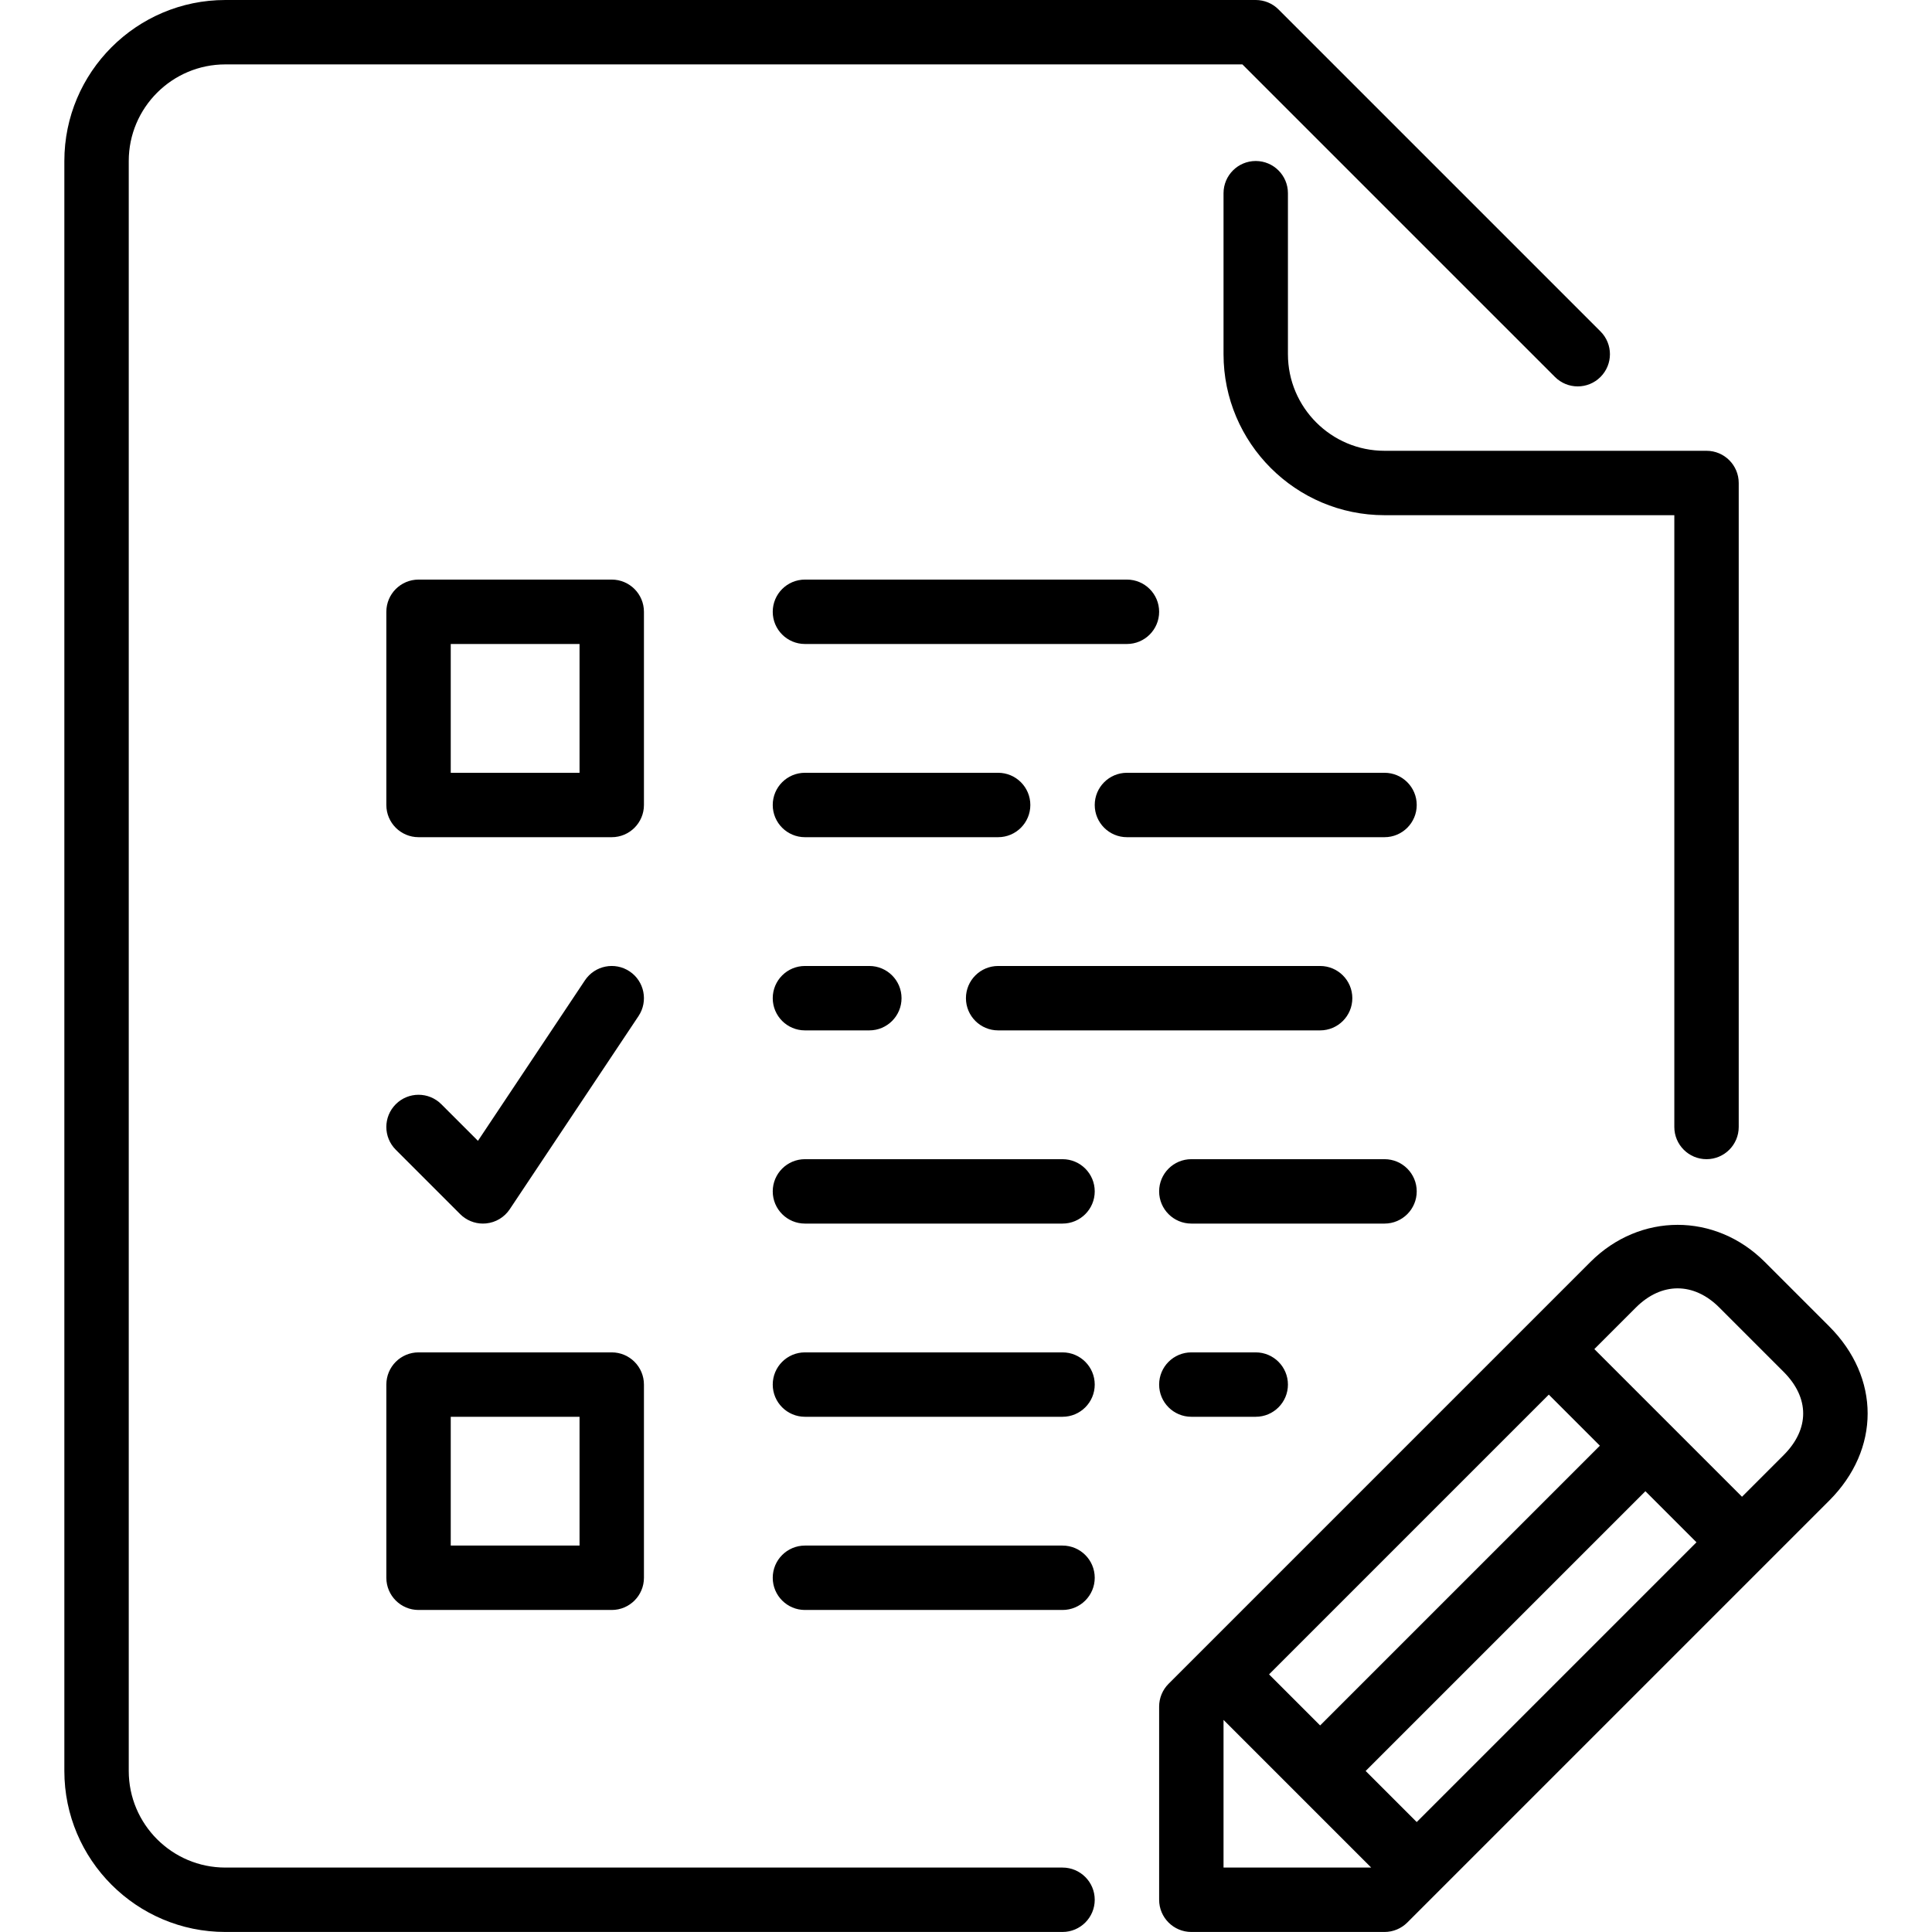
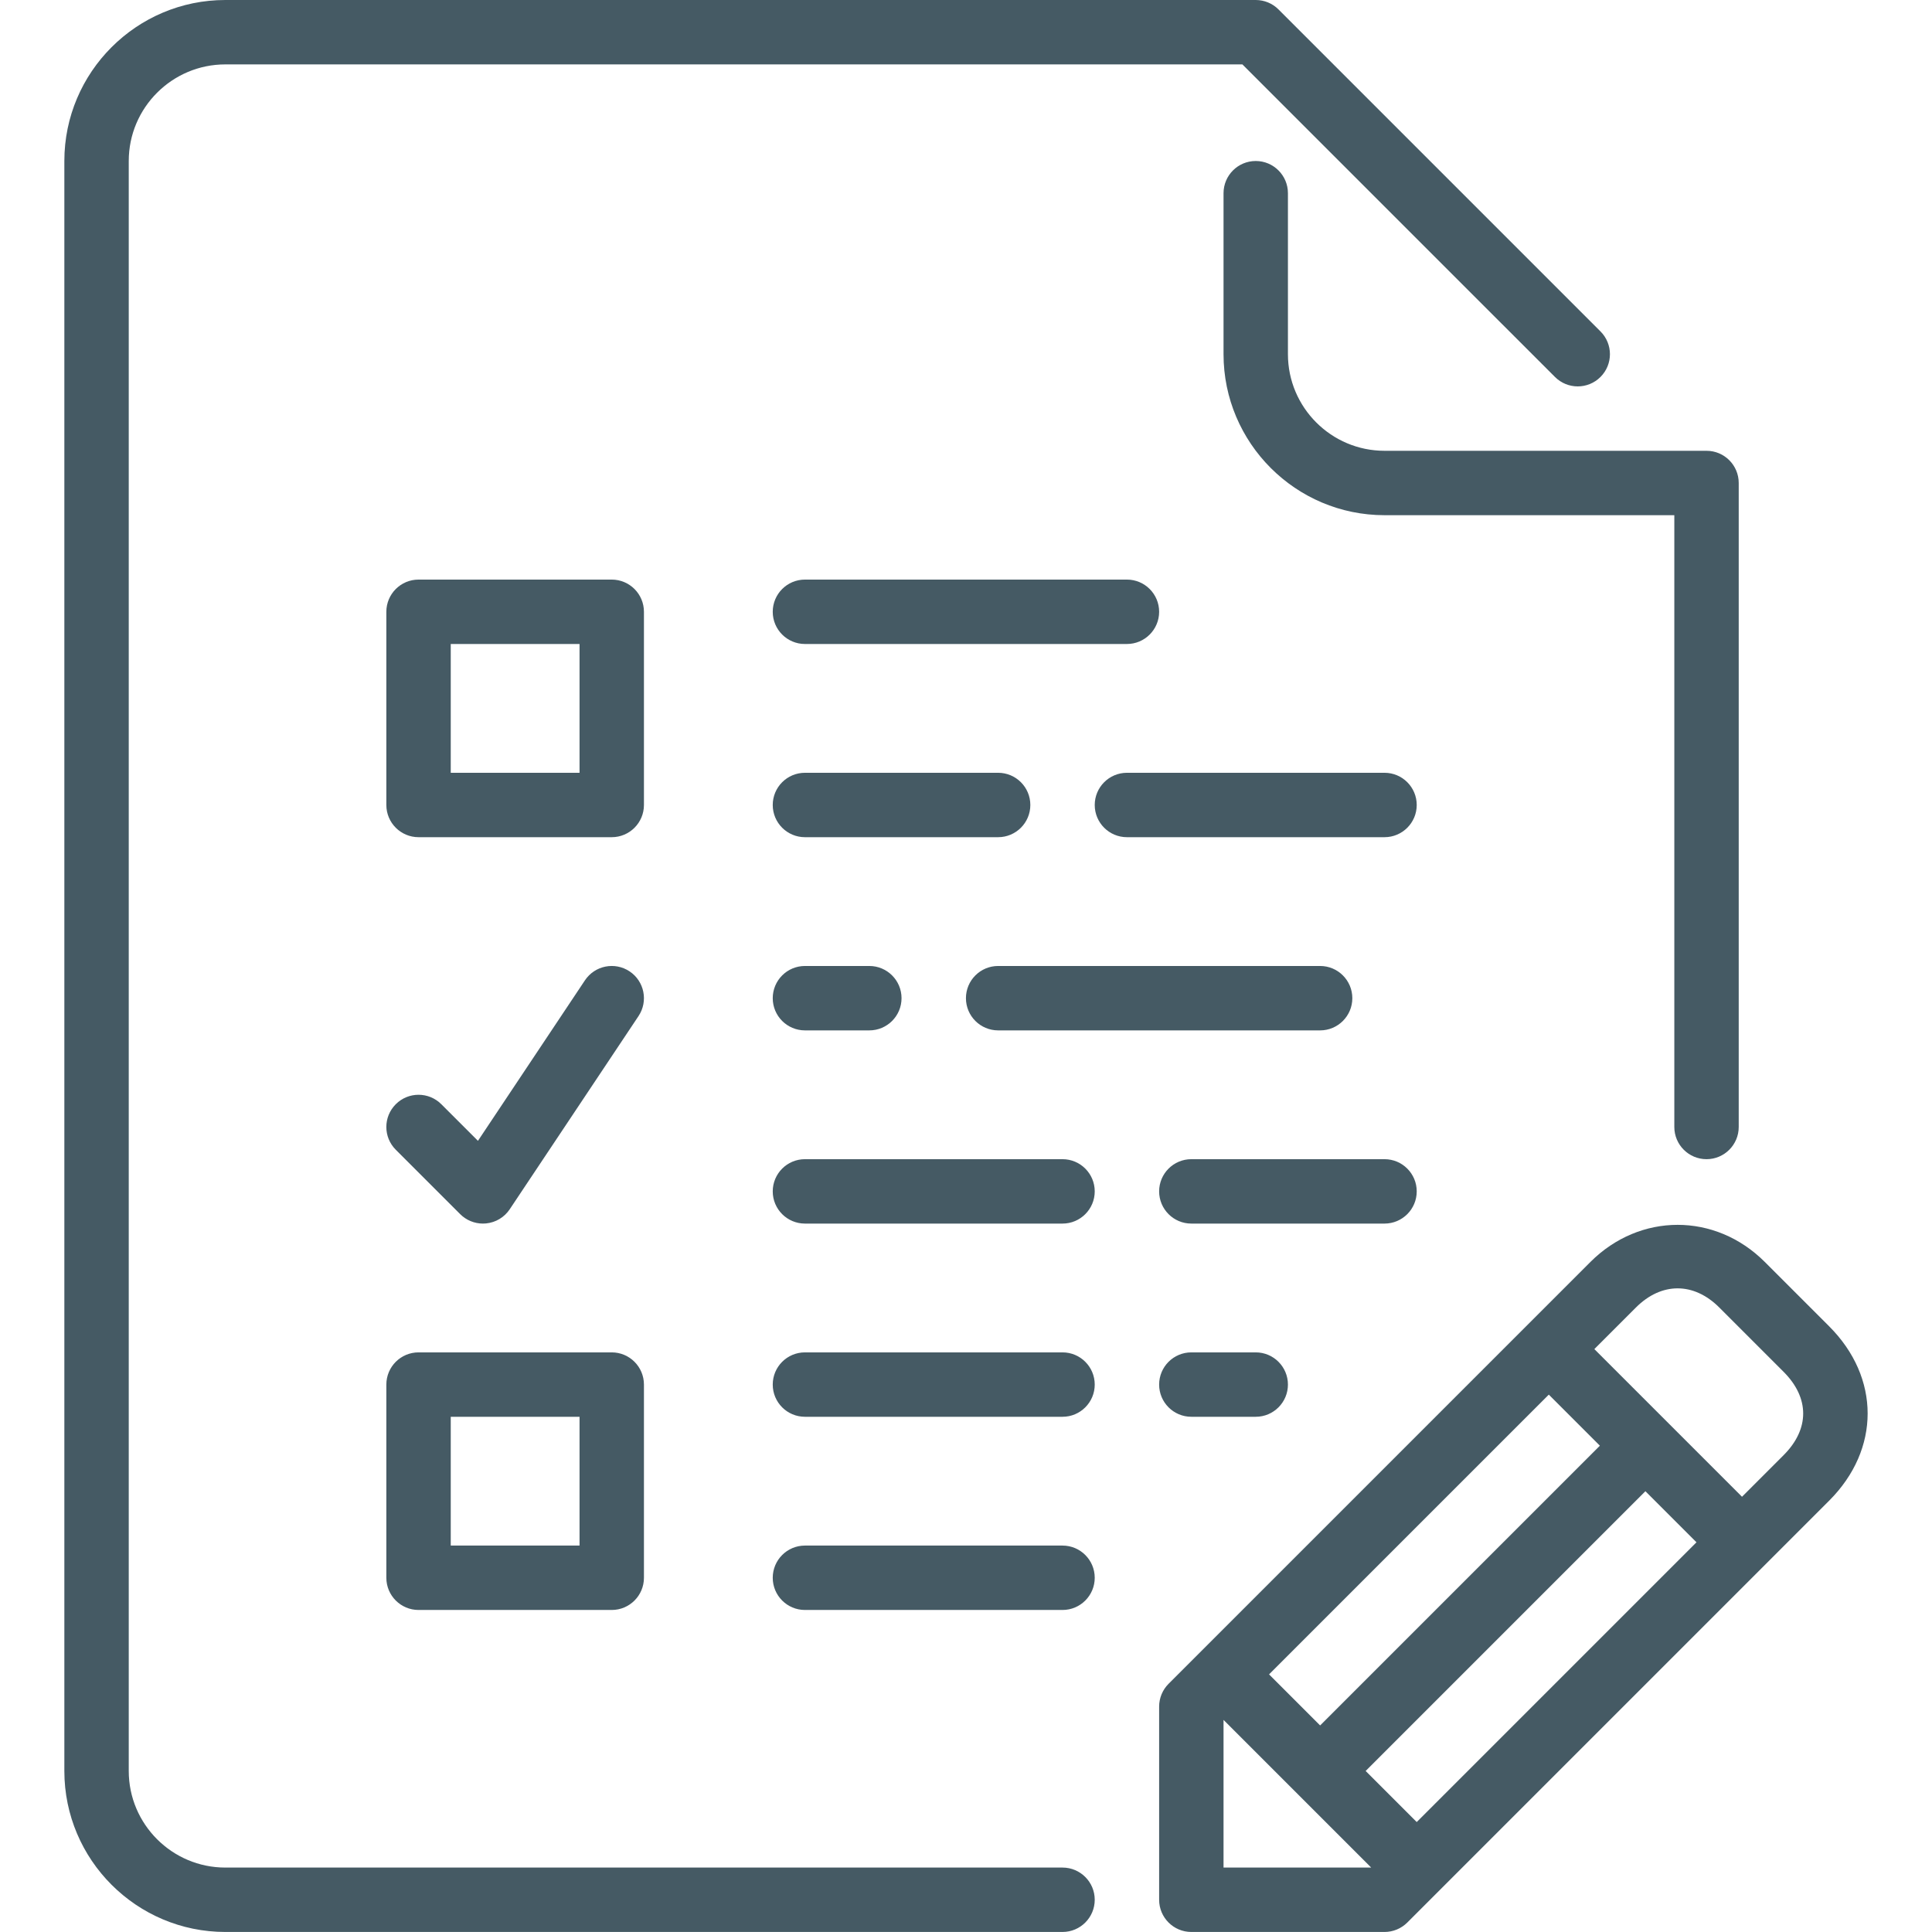
- <svg xmlns="http://www.w3.org/2000/svg" class="icon" height="512" viewBox="0 0 1024 1024" version="1.1">
+ <svg xmlns="http://www.w3.org/2000/svg" style="fill:#455A64;" class="icon" height="512" viewBox="0 0 1024 1024" version="1.1">
  <path d="M563.165 989.85 119.439 989.85C91.211 989.85 68.24 966.879 68.24 938.651L68.24 85.332C68.24 57.104 91.211 34.133 119.439 34.133L658.498 34.133 824.161 199.796C830.834 206.469 841.62 206.469 848.293 199.796 854.966 193.123 854.966 182.337 848.293 175.664L677.629 5C674.438 1.792 670.086 0 665.563 0L119.439 0C72.387 0 34.107 38.28 34.107 85.332L34.107 938.651C34.107 985.703 72.387 1023.983 119.439 1023.983L563.165 1023.983C572.586 1023.983 580.231 1016.337 580.231 1006.917 580.231 997.496 572.586 989.85 563.165 989.85M682.63 187.73 682.63 102.398C682.63 92.978 674.984 85.332 665.563 85.332 656.143 85.332 648.497 92.978 648.497 102.398L648.497 187.73C648.497 234.782 686.777 273.062 733.829 273.062L887.426 273.062 887.426 597.323C887.426 606.744 895.072 614.39 904.493 614.39 913.913 614.39 921.559 606.744 921.559 597.323L921.559 255.996C921.559 246.575 913.913 238.929 904.493 238.929L733.829 238.929C705.601 238.929 682.63 215.958 682.63 187.73M426.634 341.328 597.298 341.328C606.718 341.328 614.364 333.682 614.364 324.261 614.364 314.841 606.718 307.195 597.298 307.195L426.634 307.195C417.213 307.195 409.568 314.841 409.568 324.261 409.568 333.682 417.213 341.328 426.634 341.328M546.099 426.66C546.099 417.239 538.453 409.593 529.032 409.593L426.634 409.593C417.213 409.593 409.568 417.239 409.568 426.66 409.568 436.08 417.213 443.726 426.634 443.726L529.032 443.726C538.453 443.726 546.099 436.08 546.099 426.66M733.829 409.593 597.298 409.593C587.877 409.593 580.231 417.239 580.231 426.66 580.231 436.08 587.877 443.726 597.298 443.726L733.829 443.726C743.249 443.726 750.895 436.08 750.895 426.66 750.895 417.239 743.249 409.593 733.829 409.593M426.634 511.991C417.213 511.991 409.568 519.637 409.568 529.058 409.568 538.478 417.213 546.124 426.634 546.124L460.767 546.124C470.187 546.124 477.833 538.478 477.833 529.058 477.833 519.637 470.187 511.991 460.767 511.991L426.634 511.991M631.431 716.788C622.01 716.788 614.364 724.434 614.364 733.854 614.364 743.275 622.01 750.921 631.431 750.921L665.563 750.921C674.984 750.921 682.63 743.275 682.63 733.854 682.63 724.434 674.984 716.788 665.563 716.788L631.431 716.788M529.032 546.124 699.696 546.124C709.117 546.124 716.762 538.478 716.762 529.058 716.762 519.637 709.117 511.991 699.696 511.991L529.032 511.991C519.612 511.991 511.966 519.637 511.966 529.058 511.966 538.478 519.612 546.124 529.032 546.124M563.165 614.39 426.634 614.39C417.213 614.39 409.568 622.035 409.568 631.456 409.568 640.877 417.213 648.523 426.634 648.523L563.165 648.523C572.586 648.523 580.231 640.877 580.231 631.456 580.231 622.035 572.586 614.39 563.165 614.39M563.165 716.788 426.634 716.788C417.213 716.788 409.568 724.434 409.568 733.854 409.568 743.275 417.213 750.921 426.634 750.921L563.165 750.921C572.586 750.921 580.231 743.275 580.231 733.854 580.231 724.434 572.586 716.788 563.165 716.788M750.895 631.456C750.895 622.035 743.249 614.39 733.829 614.39L631.431 614.39C622.01 614.39 614.364 622.035 614.364 631.456 614.364 640.877 622.01 648.523 631.431 648.523L733.829 648.523C743.249 648.523 750.895 640.877 750.895 631.456M563.165 819.186 426.634 819.186C417.213 819.186 409.568 826.832 409.568 836.253 409.568 845.673 417.213 853.319 426.634 853.319L563.165 853.319C572.586 853.319 580.231 845.673 580.231 836.253 580.231 826.832 572.586 819.186 563.165 819.186M969.499 702.981 935.366 668.849C909.135 642.618 869.165 642.669 842.968 668.849L619.365 892.452C616.173 895.644 614.364 899.996 614.364 904.518L614.364 1006.917C614.364 1016.337 622.01 1023.983 631.431 1023.983L733.829 1023.983C738.351 1023.983 742.703 1022.174 745.895 1018.982L969.499 795.379C996.685 768.192 996.685 730.185 969.499 702.981L969.499 702.981ZM750.895 965.718 723.828 938.651 872.101 790.378 899.168 817.446 750.895 965.718 750.895 965.718ZM699.696 914.519 672.629 887.452 820.902 739.179 847.969 766.246 699.696 914.519 699.696 914.519ZM648.497 989.85 648.497 911.584 726.763 989.85 648.497 989.85 648.497 989.85ZM945.367 771.247 923.3 793.314 845.033 715.047 867.1 692.98C880.583 679.515 897.683 679.447 911.234 692.98L945.367 727.113C959.173 740.937 959.173 757.44 945.367 771.247L945.367 771.247ZM341.302 324.261C341.302 314.841 333.656 307.195 324.236 307.195L221.837 307.195C212.417 307.195 204.771 314.841 204.771 324.261L204.771 426.66C204.771 436.08 212.417 443.726 221.837 443.726L324.236 443.726C333.656 443.726 341.302 436.08 341.302 426.66L341.302 324.261 341.302 324.261ZM238.904 341.328 307.169 341.328 307.169 409.593 238.904 409.593 238.904 341.328ZM204.771 836.253C204.771 845.673 212.417 853.319 221.837 853.319L324.236 853.319C333.656 853.319 341.302 845.673 341.302 836.253L341.302 733.854C341.302 724.434 333.656 716.788 324.236 716.788L221.837 716.788C212.417 716.788 204.771 724.434 204.771 733.854L204.771 836.253 204.771 836.253ZM238.904 750.921 307.169 750.921 307.169 819.186 238.904 819.186 238.904 750.921ZM243.904 643.522C247.113 646.731 251.465 648.523 255.97 648.523 256.533 648.523 257.079 648.505 257.66 648.437 262.745 647.942 267.336 645.178 270.169 640.928L338.435 538.53C343.657 530.679 341.541 520.081 333.708 514.859 325.84 509.619 315.276 511.753 310.036 519.586L253.325 604.662 233.903 585.257C227.23 578.584 216.444 578.584 209.771 585.257 203.098 591.93 203.098 602.716 209.771 609.389L243.904 643.522" />
</svg>
